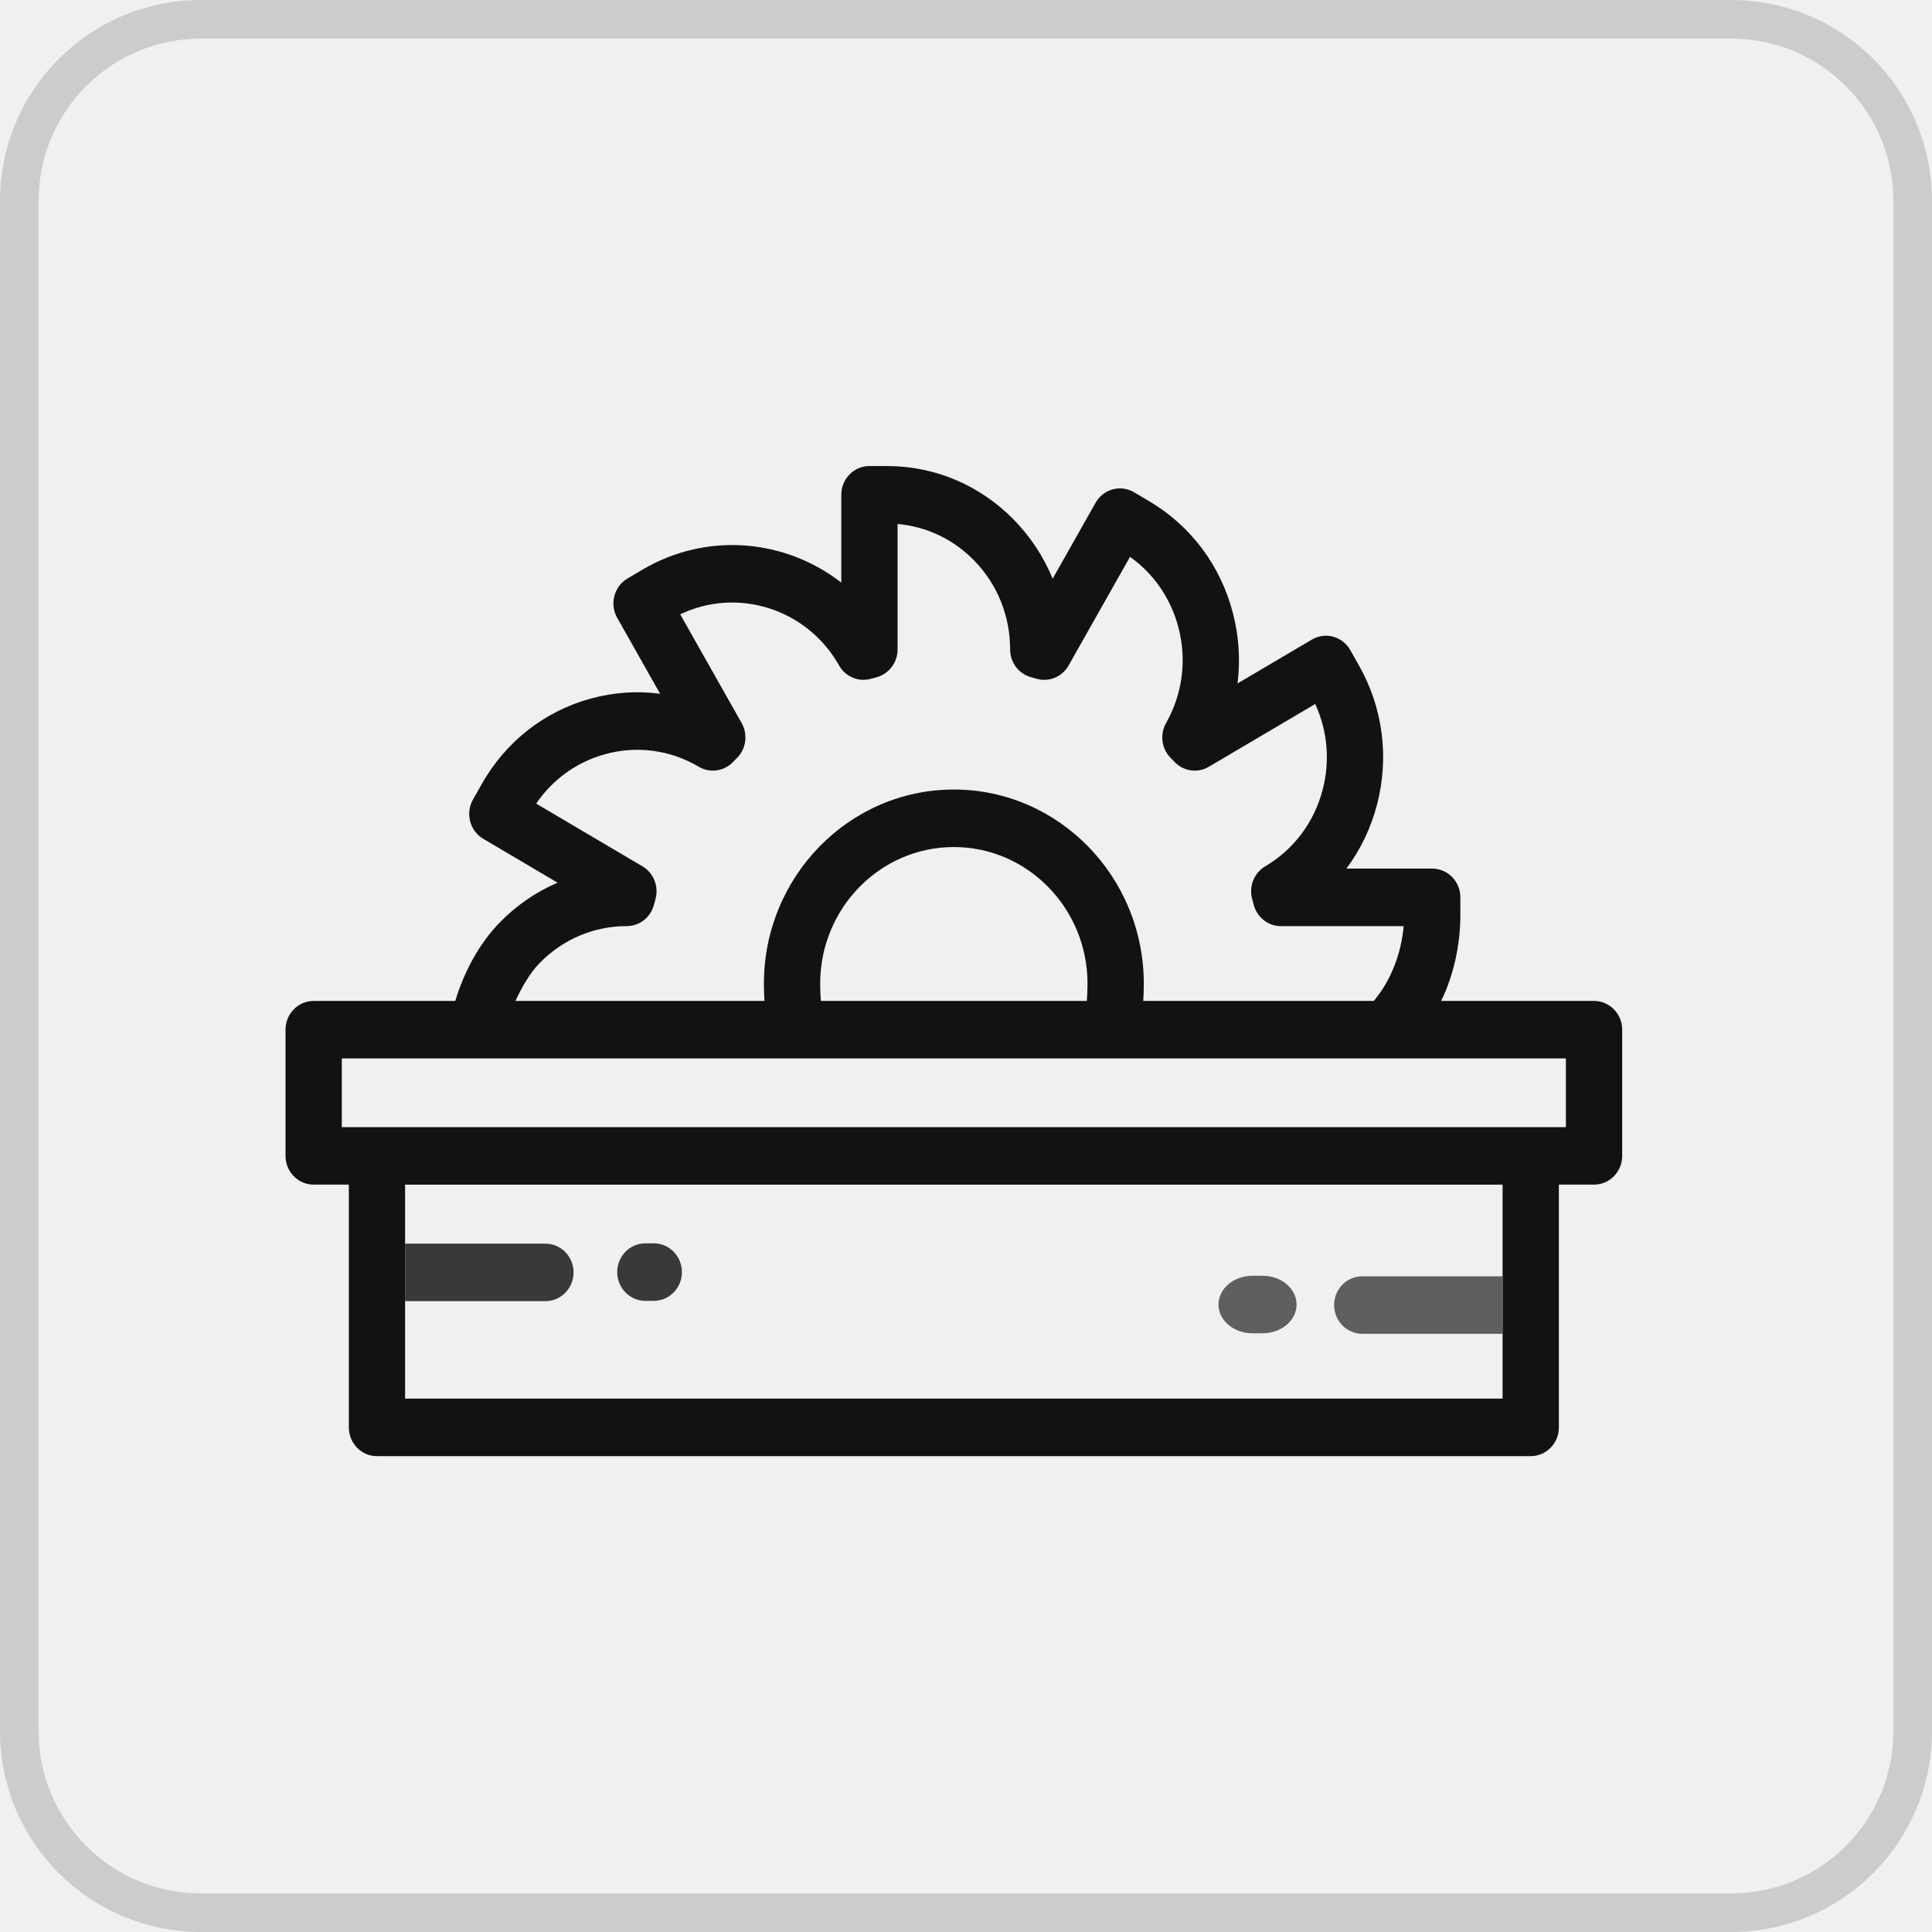
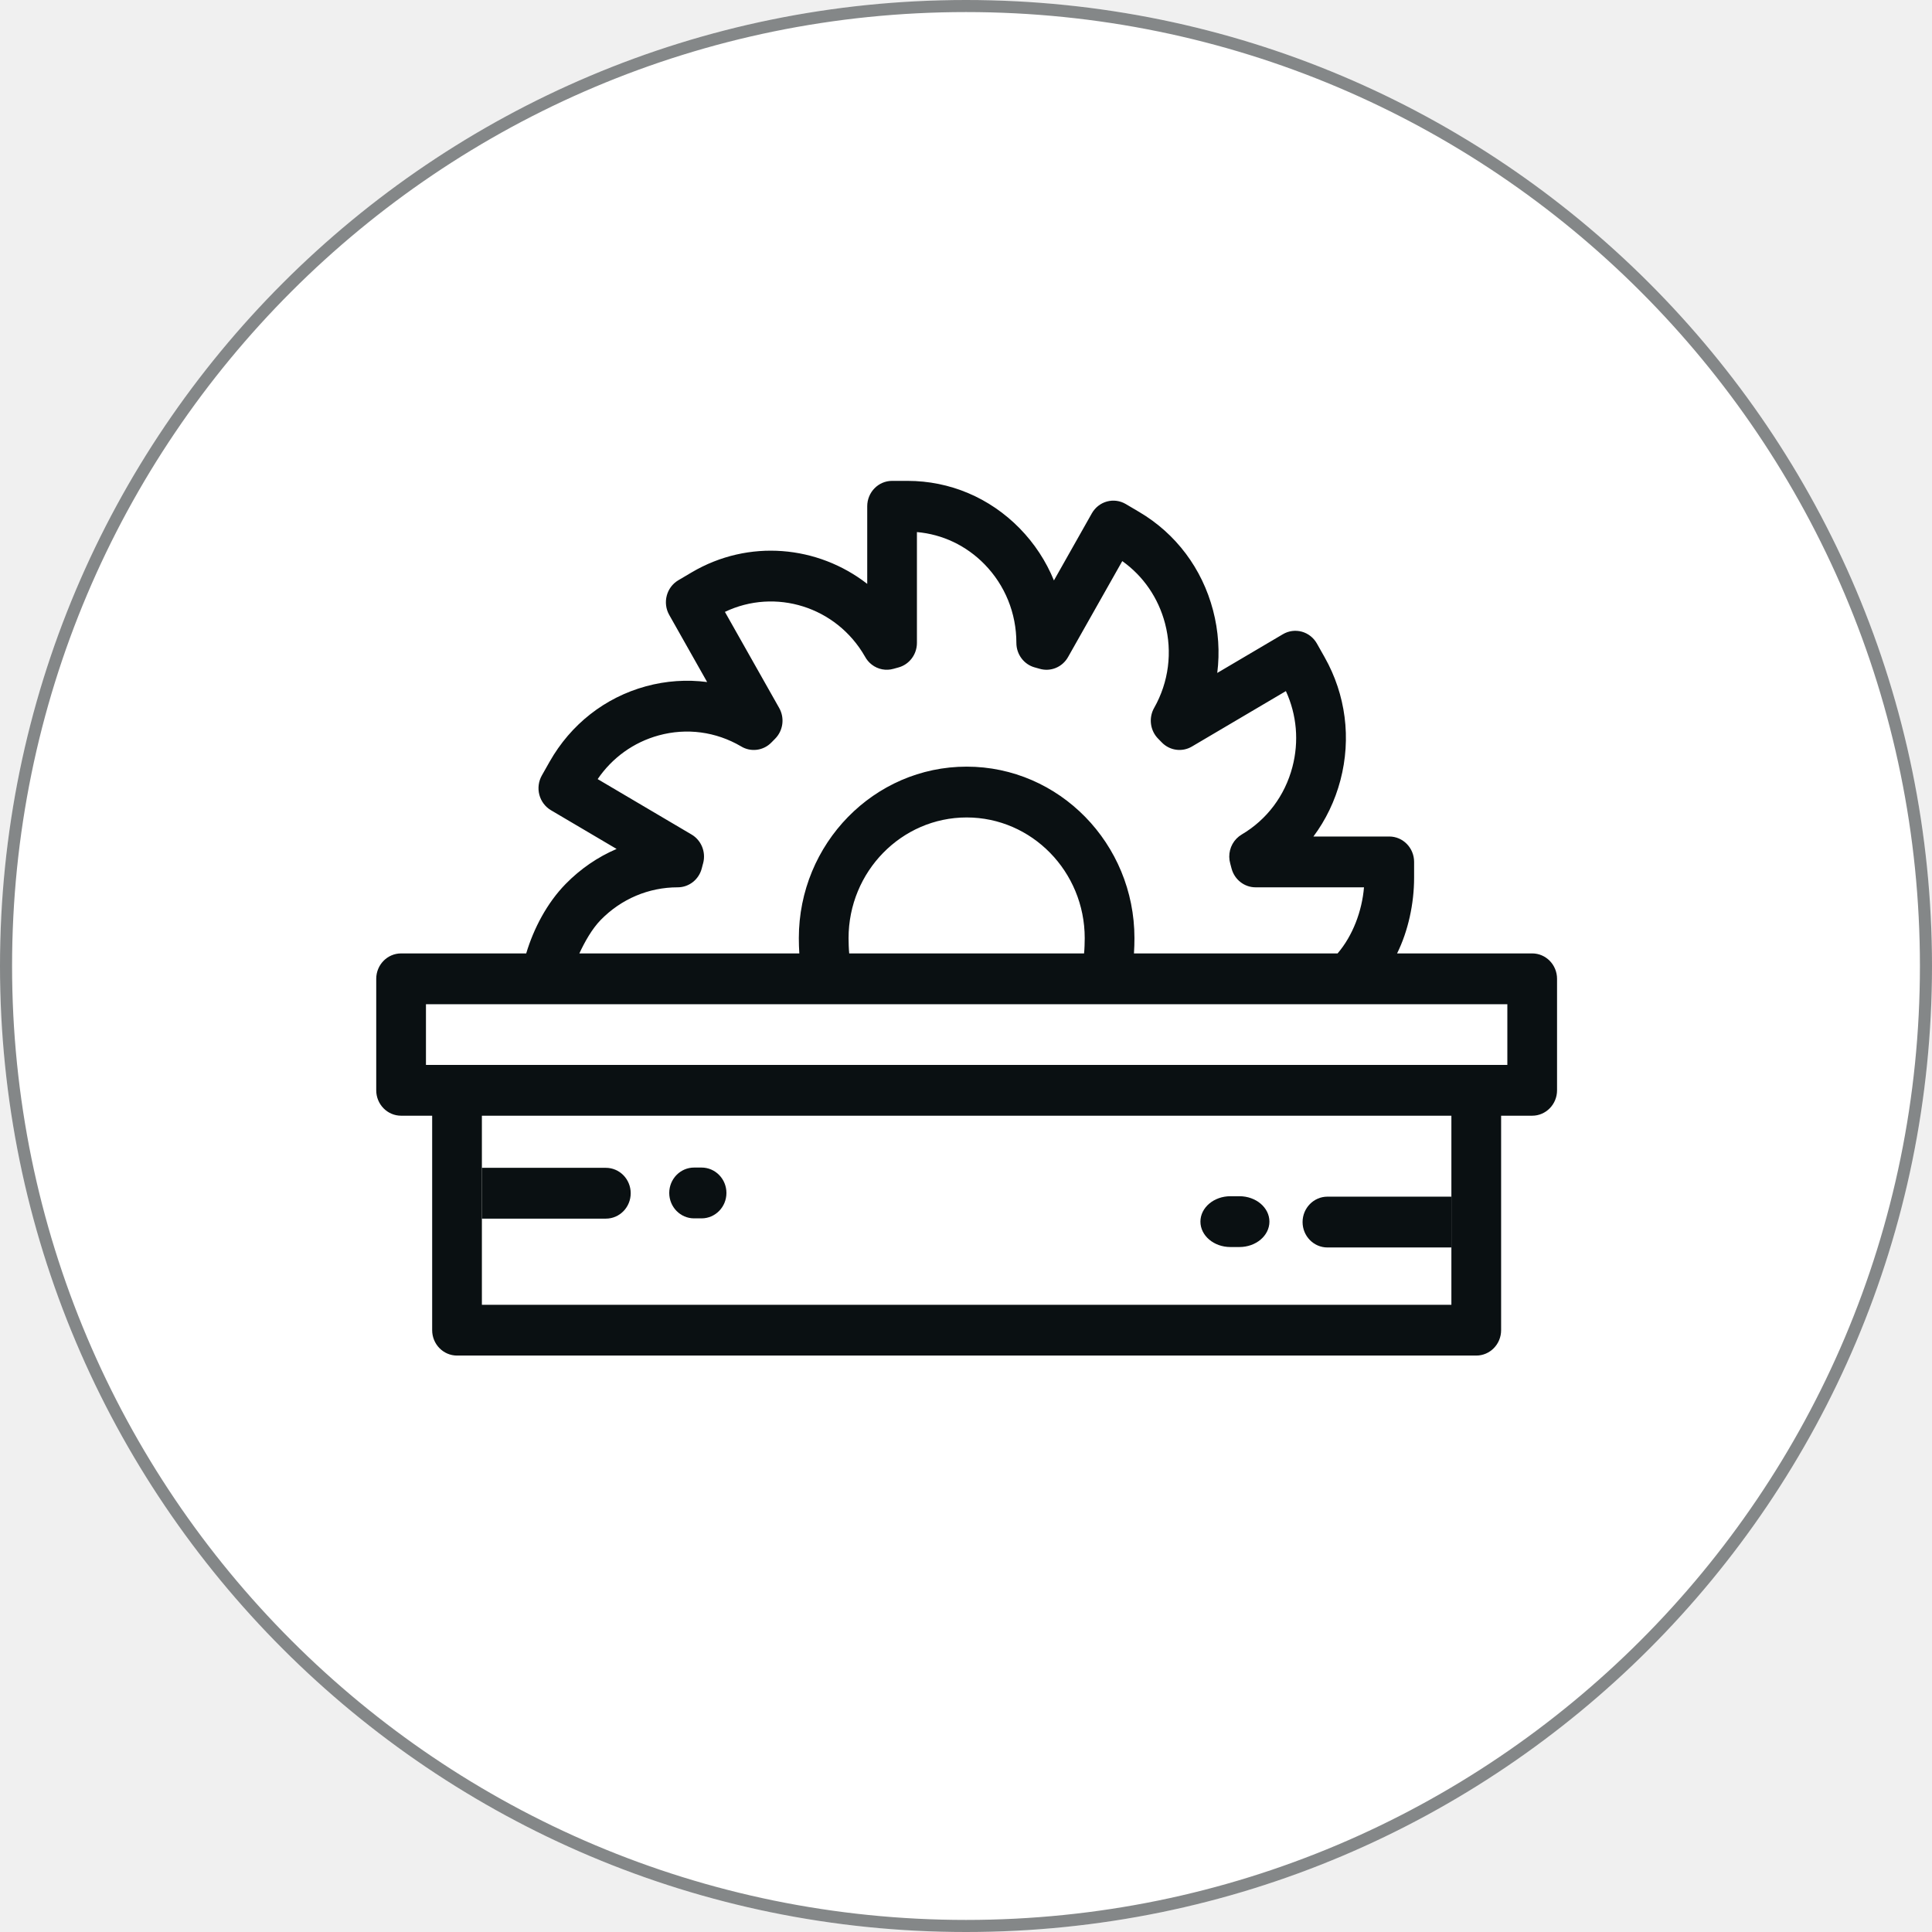
- <svg xmlns="http://www.w3.org/2000/svg" width="75" height="75" viewBox="0 0 75 75" fill="none">
-   <rect x="0.75" y="0.75" width="73.5" height="73.5" rx="7.045" fill="#F0F0F0" stroke="#CCCCCC" stroke-width="1.5" />
-   <g clip-path="url(#clip0_350_22)">
-     <path d="M15.726 50.51H21.174C21.777 50.51 22.266 50.01 22.266 49.394C22.266 48.777 21.777 48.278 21.174 48.278H15.726V50.51Z" fill="#393939" />
-     <path fill-rule="evenodd" clip-rule="evenodd" d="M61.88 38.856H55.943C56.431 37.872 56.691 36.664 56.691 35.529V34.835C56.691 34.219 56.202 33.719 55.599 33.719H52.267C52.811 32.99 53.215 32.153 53.454 31.241C53.935 29.404 53.688 27.486 52.758 25.839L52.418 25.238C52.273 24.981 52.035 24.794 51.755 24.717C51.475 24.64 51.177 24.681 50.926 24.829L48.041 26.531C48.155 25.622 48.096 24.691 47.856 23.779C47.375 21.942 46.221 20.407 44.61 19.456L44.022 19.109C43.772 18.961 43.473 18.921 43.193 18.997C42.913 19.074 42.675 19.261 42.53 19.517L40.864 22.466C40.518 21.621 40.011 20.844 39.357 20.176C38.04 18.831 36.291 18.091 34.431 18.091H33.751C33.148 18.091 32.659 18.591 32.659 19.207V22.617C30.49 20.93 27.452 20.634 24.946 22.111L24.358 22.458C23.836 22.767 23.658 23.449 23.959 23.983L25.625 26.931C24.736 26.814 23.823 26.875 22.931 27.119C21.133 27.612 19.631 28.79 18.701 30.437L18.361 31.037C18.216 31.294 18.177 31.598 18.251 31.884C18.326 32.17 18.509 32.414 18.76 32.562L21.646 34.266C20.819 34.619 20.059 35.137 19.405 35.805C18.592 36.637 18.004 37.754 17.674 38.856H12.177C11.573 38.856 11.084 39.356 11.084 39.972V44.871C11.084 45.488 11.573 45.987 12.176 45.987H13.542V55.412C13.542 56.028 14.031 56.528 14.634 56.528H59.422C60.026 56.528 60.515 56.028 60.515 55.412V45.987H61.88C62.484 45.987 62.973 45.488 62.973 44.871V39.972C62.973 39.356 62.483 38.856 61.88 38.856ZM20.95 37.383C21.854 36.46 23.056 35.951 24.332 35.951C24.832 35.951 25.268 35.605 25.391 35.11C25.402 35.066 25.414 35.022 25.426 34.978L25.431 34.958L25.449 34.891C25.579 34.402 25.37 33.885 24.941 33.632L20.814 31.196C21.457 30.252 22.396 29.577 23.497 29.276C24.724 28.939 26.007 29.11 27.109 29.754C27.541 30.021 28.098 29.952 28.455 29.581C28.503 29.532 28.551 29.483 28.604 29.43L28.604 29.43L28.61 29.424C28.965 29.068 29.04 28.51 28.791 28.069L26.406 23.848C28.619 22.79 31.302 23.616 32.557 25.805C32.63 25.944 32.733 26.067 32.859 26.165C33.132 26.376 33.486 26.444 33.815 26.35C33.888 26.328 33.961 26.309 34.034 26.289C34.511 26.158 34.844 25.716 34.844 25.211V20.341C35.965 20.439 37.007 20.932 37.812 21.754C38.716 22.678 39.213 23.906 39.213 25.21C39.213 25.716 39.546 26.158 40.023 26.289L40.037 26.293C40.104 26.311 40.171 26.329 40.237 26.349C40.719 26.489 41.233 26.277 41.483 25.834L43.867 21.616C44.791 22.273 45.452 23.233 45.746 24.357C46.077 25.617 45.907 26.934 45.269 28.065C45.258 28.084 45.245 28.108 45.235 28.128C45.023 28.561 45.109 29.085 45.447 29.424C45.499 29.476 45.55 29.528 45.6 29.581C45.949 29.944 46.495 30.021 46.927 29.766L51.057 27.329C51.535 28.371 51.639 29.539 51.344 30.663C51.013 31.924 50.222 32.978 49.116 33.631C49.033 33.679 48.956 33.74 48.889 33.809C48.608 34.096 48.502 34.515 48.611 34.905C48.63 34.974 48.648 35.045 48.669 35.124C48.797 35.612 49.23 35.952 49.724 35.952H54.489C54.403 36.987 54 38.071 53.329 38.856H44.381C44.395 38.671 44.402 38.371 44.402 38.184C44.402 34.029 41.094 30.649 37.028 30.649C32.962 30.649 29.655 34.029 29.655 38.184C29.655 38.371 29.662 38.671 29.675 38.856H20.01C20.242 38.357 20.558 37.784 20.95 37.383ZM42.217 38.184C42.217 38.371 42.208 38.671 42.189 38.856H31.868C31.849 38.671 31.839 38.371 31.839 38.184C31.839 35.26 34.167 32.882 37.028 32.882C39.889 32.882 42.217 35.26 42.217 38.184ZM58.33 45.988V49.545V51.778V54.295H15.726V50.51V48.278V45.988H58.33ZM60.788 43.755H13.269V41.089H60.788V43.755Z" fill="#121212" />
-     <path d="M58.33 49.545H52.882C52.279 49.545 51.79 50.045 51.79 50.661C51.79 51.278 52.279 51.778 52.882 51.778H58.33V49.545Z" fill="#5F5F5F" />
-     <path d="M48.62 51.758H49.015C49.743 51.758 50.333 51.258 50.333 50.642C50.333 50.025 49.743 49.525 49.015 49.525H48.62C47.892 49.525 47.301 50.025 47.301 50.642C47.301 51.258 47.892 51.758 48.62 51.758Z" fill="#5F5F5F" />
-     <path d="M25.052 50.499H25.38C25.983 50.499 26.472 49.999 26.472 49.382C26.472 48.766 25.983 48.266 25.38 48.266H25.052C24.449 48.266 23.96 48.766 23.96 49.382C23.96 49.999 24.449 50.499 25.052 50.499Z" fill="#393939" />
+ <svg xmlns="http://www.w3.org/2000/svg" width="80" height="80" viewBox="0 0 80 80" fill="none">
+   <rect width="80" height="80" rx="40" fill="white" />
+   <rect x="0.25" y="0.25" width="79.5" height="79.5" rx="39.75" stroke="#0A1012" stroke-opacity="0.5" stroke-width="0.5" />
+   <g clip-path="url(#clip0_403_106)">
+     <path d="M19.954 50.461H25.087C25.656 50.461 26.116 49.99 26.116 49.409C26.116 48.828 25.656 48.357 25.087 48.357H19.954V50.461Z" fill="#0A1012" />
+     <path fill-rule="evenodd" clip-rule="evenodd" d="M63.445 39.479H57.85C58.31 38.551 58.555 37.414 58.555 36.344V35.69C58.555 35.109 58.094 34.638 57.526 34.638H54.386C54.898 33.952 55.279 33.162 55.505 32.303C55.959 30.572 55.726 28.765 54.849 27.213L54.529 26.646C54.392 26.404 54.167 26.228 53.904 26.156C53.64 26.084 53.359 26.121 53.123 26.261L50.404 27.865C50.512 27.009 50.455 26.131 50.23 25.272C49.776 23.541 48.69 22.094 47.171 21.199L46.617 20.872C46.381 20.732 46.1 20.694 45.836 20.766C45.572 20.838 45.347 21.015 45.211 21.256L43.641 24.035C43.315 23.238 42.837 22.506 42.221 21.876C40.98 20.61 39.332 19.912 37.579 19.912H36.939C36.37 19.912 35.91 20.383 35.91 20.964V24.177C33.866 22.587 31.003 22.308 28.642 23.7L28.088 24.027C27.596 24.318 27.427 24.961 27.712 25.464L29.281 28.242C28.443 28.132 27.584 28.189 26.743 28.419C25.049 28.883 23.633 29.994 22.756 31.545L22.436 32.111C22.3 32.353 22.262 32.64 22.333 32.91C22.404 33.179 22.576 33.409 22.813 33.549L25.532 35.153C24.753 35.486 24.037 35.975 23.421 36.604C22.654 37.388 22.1 38.44 21.789 39.479H16.609C16.04 39.479 15.579 39.95 15.579 40.531V45.147C15.579 45.728 16.04 46.199 16.609 46.199H17.895V55.08C17.895 55.66 18.356 56.131 18.925 56.131H61.129C61.697 56.131 62.158 55.66 62.158 55.08V46.199H63.445C64.013 46.199 64.474 45.728 64.474 45.147V40.531C64.474 39.95 64.013 39.479 63.445 39.479ZM24.876 38.091C25.728 37.221 26.86 36.742 28.063 36.742C28.534 36.742 28.945 36.415 29.061 35.949C29.071 35.907 29.082 35.866 29.093 35.825L29.098 35.806L29.116 35.742C29.238 35.282 29.041 34.795 28.637 34.556L24.748 32.261C25.354 31.372 26.239 30.735 27.276 30.451C28.433 30.134 29.641 30.295 30.68 30.902C31.086 31.154 31.612 31.089 31.948 30.739C31.993 30.692 32.039 30.647 32.088 30.597L32.088 30.597L32.094 30.591C32.429 30.255 32.499 29.73 32.264 29.315L30.017 25.337C32.103 24.34 34.63 25.118 35.813 27.181C35.883 27.312 35.979 27.428 36.098 27.52C36.355 27.719 36.688 27.783 36.999 27.694C37.068 27.674 37.136 27.655 37.205 27.637C37.655 27.514 37.968 27.097 37.968 26.621V22.032C39.025 22.124 40.007 22.589 40.766 23.364C41.617 24.235 42.086 25.391 42.086 26.621C42.086 27.097 42.399 27.514 42.849 27.637L42.862 27.64C42.925 27.657 42.988 27.675 43.05 27.693C43.505 27.826 43.989 27.626 44.225 27.208L46.471 23.234C47.341 23.853 47.964 24.757 48.242 25.816C48.553 27.004 48.394 28.245 47.792 29.31C47.781 29.328 47.769 29.351 47.76 29.37C47.561 29.778 47.641 30.272 47.96 30.591C48.009 30.64 48.056 30.689 48.104 30.739C48.433 31.081 48.947 31.153 49.354 30.913L53.246 28.617C53.697 29.599 53.794 30.7 53.516 31.759C53.205 32.947 52.459 33.94 51.417 34.555C51.339 34.601 51.266 34.658 51.203 34.723C50.938 34.993 50.838 35.389 50.941 35.756C50.959 35.821 50.977 35.888 50.996 35.963C51.117 36.422 51.525 36.742 51.99 36.742H56.48C56.399 37.718 56.02 38.739 55.387 39.479H46.955C46.968 39.304 46.975 39.022 46.975 38.846C46.975 34.931 43.858 31.745 40.027 31.745C36.195 31.745 33.078 34.931 33.078 38.846C33.078 39.022 33.085 39.304 33.098 39.479H23.99C24.209 39.008 24.507 38.469 24.876 38.091ZM44.916 38.846C44.916 39.022 44.907 39.305 44.889 39.479H35.164C35.146 39.305 35.137 39.022 35.137 38.846C35.137 36.091 37.331 33.849 40.027 33.849C42.723 33.849 44.916 36.091 44.916 38.846ZM60.099 46.199V49.551V51.655V54.028H19.954V50.461V48.357V46.199H60.099ZM62.416 44.095H17.638V41.583H62.416V44.095Z" fill="#0A1012" />
+     <path d="M60.099 49.551H54.966C54.398 49.551 53.937 50.023 53.937 50.603C53.937 51.184 54.398 51.655 54.966 51.655H60.099V49.551Z" fill="#0A1012" />
+     <path d="M50.949 51.637H51.322C52.008 51.637 52.564 51.166 52.564 50.585C52.564 50.004 52.008 49.533 51.322 49.533H50.949C50.263 49.533 49.707 50.004 49.707 50.585C49.707 51.166 50.263 51.637 50.949 51.637Z" fill="#0A1012" />
+     <path d="M28.741 50.45H29.05C29.619 50.45 30.08 49.979 30.08 49.398C30.08 48.817 29.619 48.346 29.05 48.346H28.741C28.173 48.346 27.712 48.817 27.712 49.398C27.712 49.979 28.173 50.45 28.741 50.45Z" fill="#0A1012" />
  </g>
  <defs>
-     <clipPath id="clip0_350_22">
-       <rect width="52" height="38.573" fill="white" transform="translate(11 18)" />
+     <clipPath id="clip0_403_106">
+       <rect width="49" height="36.348" fill="white" transform="translate(15.5 19.826)" />
    </clipPath>
  </defs>
</svg>
